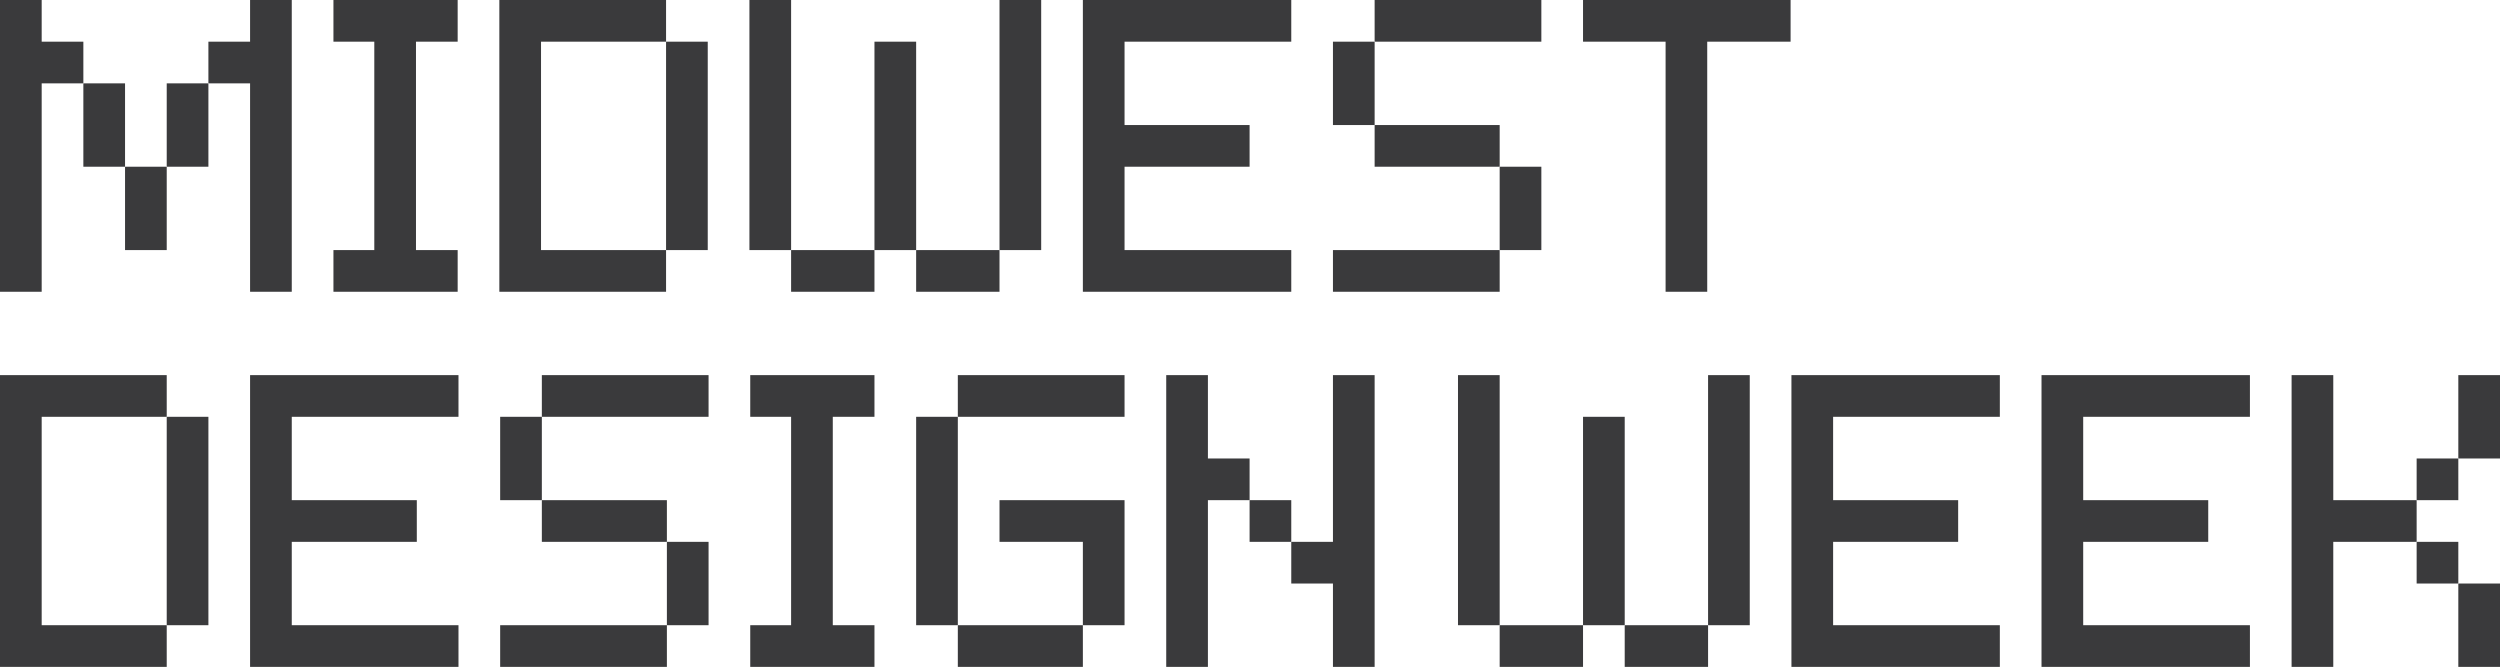
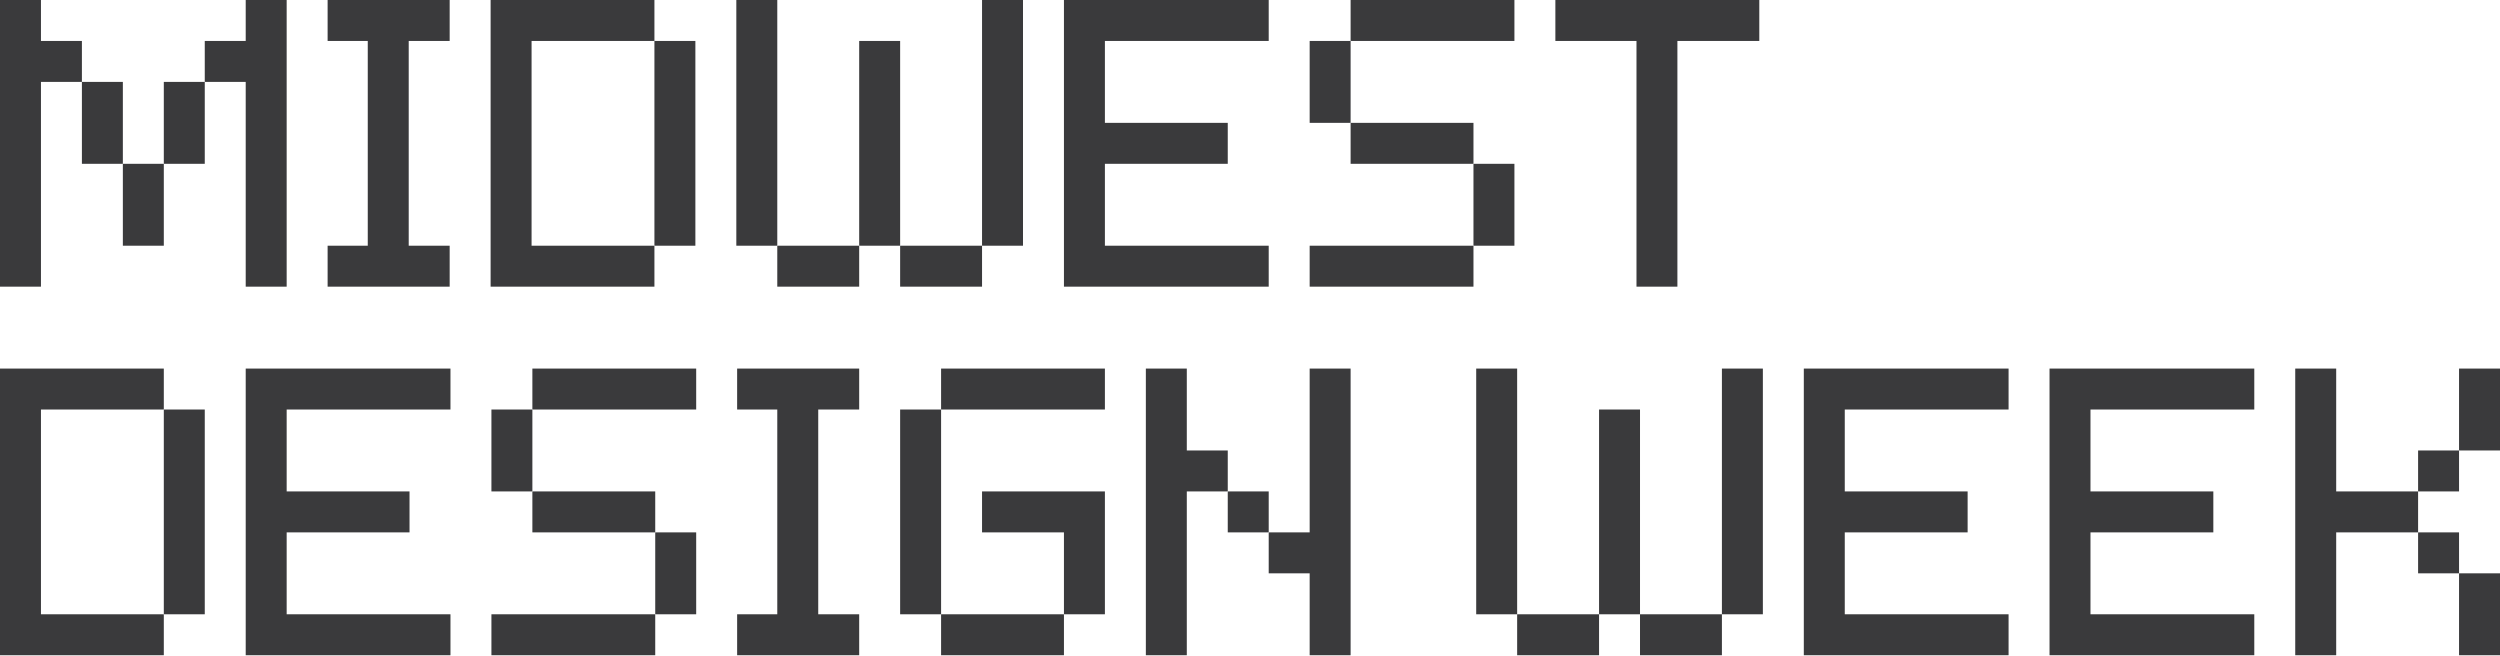
- <svg xmlns="http://www.w3.org/2000/svg" viewBox="0 0 1124.63 300">
+ <svg xmlns="http://www.w3.org/2000/svg" viewBox="0 0 1144.63 300">
  <g id="MidwestDesignWeek" fill="#3a3a3c">
    <g id="week">
-       <path d="M674.63,243.75v-75H655.88v112.5h18.75Z" />
-       <path d="M674.63,281.25V300h37.5V281.25Z" />
-       <path d="M768.38,281.25h18.75V168.75H768.38Z" />
-       <path d="M730.88,281.25V300h37.5V281.25Z" />
-       <path d="M730.88,187.5H712.13v93.75h18.75Z" />
-       <path d="M805.88,168.75V300h93.75V281.25h-75v-37.5h56.25V225H824.63V187.5h75V168.75Z" />
-       <path d="M1049.63,225V168.75h-18.75V300h18.75V243.75h37.5V225Z" />
-       <rect x="1087.13" y="206.25" width="18.75" height="18.75" />
-       <path d="M1105.88,168.75v37.5h18.75v-37.5Z" />
-       <rect x="1087.13" y="243.75" width="18.75" height="18.75" />
-       <path d="M1105.88,300h18.75V262.5h-18.75Z" />
-       <path d="M918.38,168.75V300h93.75V281.25h-75v-37.5h56.25V225H937.13V187.5h75V168.75Z" />
+       <path d="M694.63,243.75v-75H675.88v112.5h18.75Z" />
+       <path d="M694.63,281.25V300h37.5V281.25Z" />
+       <path d="M788.38,281.25h18.75V168.75H788.38Z" />
+       <path d="M750.88,281.25V300h37.5V281.25Z" />
+       <path d="M750.88,187.5H732.13v93.75h18.75Z" />
+       <path d="M825.88,168.75V300h93.75V281.25h-75v-37.5h56.25V225H844.63V187.5h75V168.75Z" />
+       <path d="M1069.63,225V168.75h-18.75V300h18.75V243.75h37.5V225Z" />
+       <rect x="1107.13" y="206.25" width="18.75" height="18.75" />
+       <path d="M1125.88,168.75v37.5h18.75v-37.5Z" />
+       <rect x="1107.13" y="243.75" width="18.75" height="18.75" />
+       <path d="M1125.88,300h18.75V262.5h-18.75Z" />
+       <path d="M938.38,168.75V300h93.75V281.25h-75v-37.5h56.25V225H957.13V187.5h75V168.75Z" />
    </g>
    <g id="design">
      <path d="M112.5,168.75V300h93.75V281.25h-75v-37.5H187.5V225H131.25V187.5h75V168.75Z" />
      <path d="M18.75,281.25V187.5H75V168.75H0V300H75V281.25Z" />
      <path d="M75,281.25H93.75V187.5H75Z" />
      <path d="M225,281.25V300h75V281.25Z" />
      <path d="M243.75,168.75V187.5h75V168.75Z" />
      <path d="M262.5,243.75H300V225H243.75v18.75Z" />
      <path d="M300,281.25h18.75v-37.5H300Z" />
      <path d="M225,225h18.75V187.5H225Z" />
      <path d="M430.88,168.75V187.5h75V168.75Z" />
      <path d="M412.13,281.25h18.75V187.5H412.13Z" />
      <path d="M487.13,300V281.25H430.88V300Z" />
      <path d="M505.88,225H449.63v18.75h37.5v37.5h18.75Z" />
      <path d="M337.5,168.75V187.5h18.38v93.75H337.5V300h55.88V281.25H374.63V187.5h18.75V168.75Z" />
      <path d="M543.38,206.25v-37.5H524.63V300h18.75V225h18.75V206.25Z" />
      <rect x="562.13" y="225" width="18.75" height="18.75" />
      <path d="M599.63,243.75H580.88V262.5h18.75V300h18.75V168.75H599.63Z" />
    </g>
    <g id="midwest">
      <path d="M18.75,18.75V0H0V131.25H18.75V37.5H37.5V18.75Z" />
      <path d="M56.25,37.5H37.5V75H56.25Z" />
      <path d="M56.25,112.5H75V75H56.25Z" />
      <path d="M355.88,0H337.13V112.5h18.75Z" />
      <path d="M355.88,112.5v18.75h37.5V112.5Z" />
      <path d="M468.38,0H449.63V112.5h18.75Z" />
      <path d="M449.63,131.25V112.5h-37.5v18.75Z" />
      <path d="M412.13,93.75v-75H393.38V112.5h18.75Z" />
      <path d="M75,75H93.75V37.5H75Z" />
      <path d="M112.5,131.25h18.75V0H112.5V18.75H93.75V37.5H112.5Z" />
      <path d="M580.88,131.25V112.5h-75V75h56.25V56.25H505.88V18.75h75V0H487.13V131.25Z" />
      <path d="M262.13,131.25h37.5V112.5H243.38V18.75h56.25V0h-75V131.25Z" />
      <path d="M299.63,112.5h18.75V18.75H299.63Z" />
      <path d="M674.63,131.25V112.5h-75v18.75Z" />
      <path d="M693.38,18.75V0h-75V18.75Z" />
      <path d="M618.38,56.25V75h56.25V56.25Z" />
      <path d="M693.38,75H674.63v37.5h18.75Z" />
      <path d="M618.38,18.75H599.63v37.5h18.75Z" />
      <path d="M168.75,131.25h37.13V112.5H187.13V18.75h18.75V0H150V18.75h18.38V112.5H150v18.75Z" />
      <path d="M712.13,0V18.75h37.14v112.5H768V18.75h37.5V0Z" />
    </g>
  </g>
</svg>
